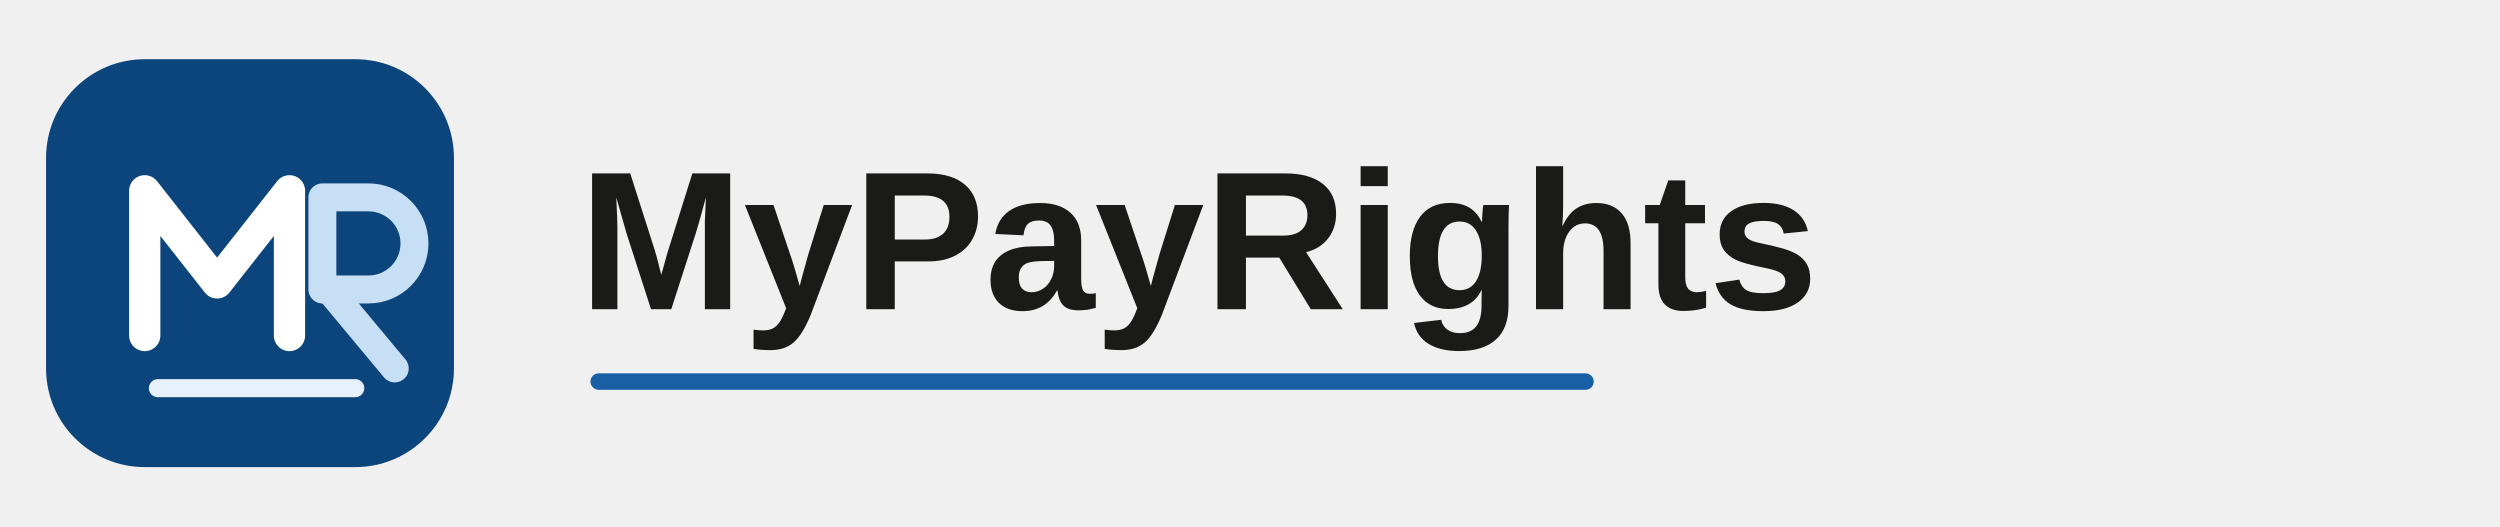
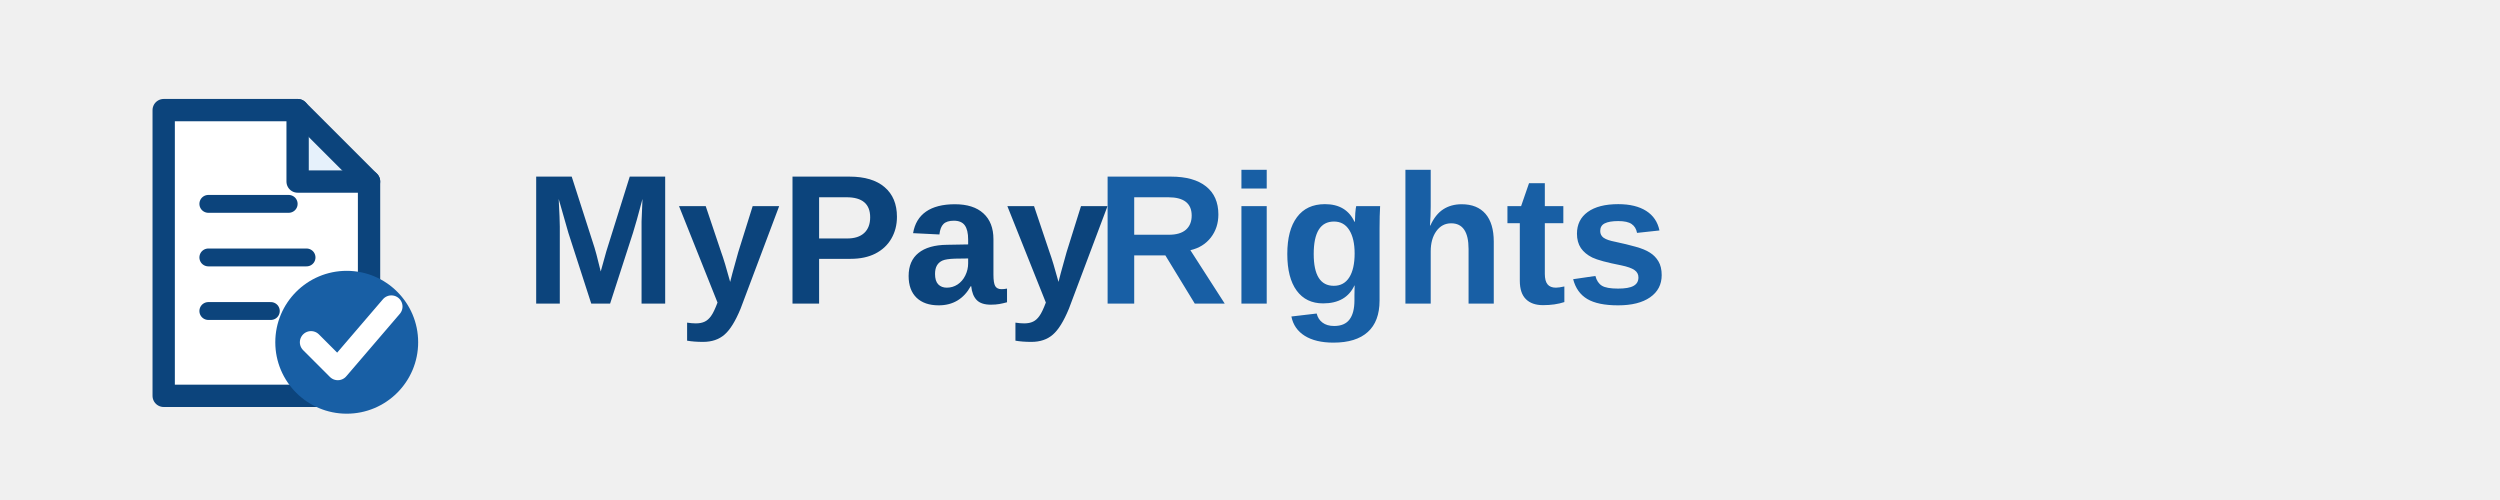
- <svg xmlns="http://www.w3.org/2000/svg" width="380" height="80" viewBox="0 0 380 80" role="img" aria-labelledby="title desc">
-   <g transform="translate(7 9)">
-     <rect width="62" height="62" rx="15" fill="#0C447C" />
-     <path d="M15 42V20l11 14 11-14v22" fill="none" stroke="#FFFFFF" stroke-width="4.75" stroke-linecap="round" stroke-linejoin="round" />
-     <path d="M42 21h7a7 7 0 0 1 0 14h-7V21Z" fill="none" stroke="#C7DFF5" stroke-width="4.25" stroke-linecap="round" stroke-linejoin="round" />
-     <path d="M43 35l10 12" fill="none" stroke="#C7DFF5" stroke-width="4.25" stroke-linecap="round" />
-     <path d="M17 50h30" fill="none" stroke="#E6F1FB" stroke-width="2.75" stroke-linecap="round" />
+ <svg xmlns="http://www.w3.org/2000/svg" width="420" height="84" viewBox="0 0 420 84" role="img" aria-labelledby="title desc">
+   <g transform="translate(8 8) scale(.75)">
+     <path d="M26 14h30l16 16v48H26z" fill="#FFFFFF" />
+     <path d="M56 14v16h16" fill="#E6F1FB" />
+     <path d="M26 14h30l16 16v48H26z" fill="none" stroke="#0C447C" stroke-width="5" stroke-linejoin="round" />
+     <path d="M56 14v16h16" fill="none" stroke="#0C447C" stroke-width="5" stroke-linecap="round" stroke-linejoin="round" />
+     <path d="M36 35h18M36 47h22M36 59h14" fill="none" stroke="#0C447C" stroke-width="4" stroke-linecap="round" />
+     <circle cx="67" cy="66" r="16" fill="#185FA5" />
+     <path d="M59 66l6 6 12-14" fill="none" stroke="#FFFFFF" stroke-width="5" stroke-linecap="round" stroke-linejoin="round" />
  </g>
-   <text x="88" y="47" fill="#1A1A18" font-family="-apple-system, BlinkMacSystemFont, 'Segoe UI', Arial, sans-serif" font-size="30" font-weight="720" letter-spacing="0">MyPayRights</text>
-   <path d="M91 58h150" stroke="#185FA5" stroke-width="2.5" stroke-linecap="round" />
+   <text x="88" y="51" fill="#0C447C" font-family="-apple-system, BlinkMacSystemFont, 'Segoe UI', Arial, sans-serif" font-size="31" font-weight="720" letter-spacing="0">MyPay</text>
+   <text x="184" y="51" fill="#185FA5" font-family="-apple-system, BlinkMacSystemFont, 'Segoe UI', Arial, sans-serif" font-size="31" font-weight="720" letter-spacing="0">Rights</text>
</svg>
